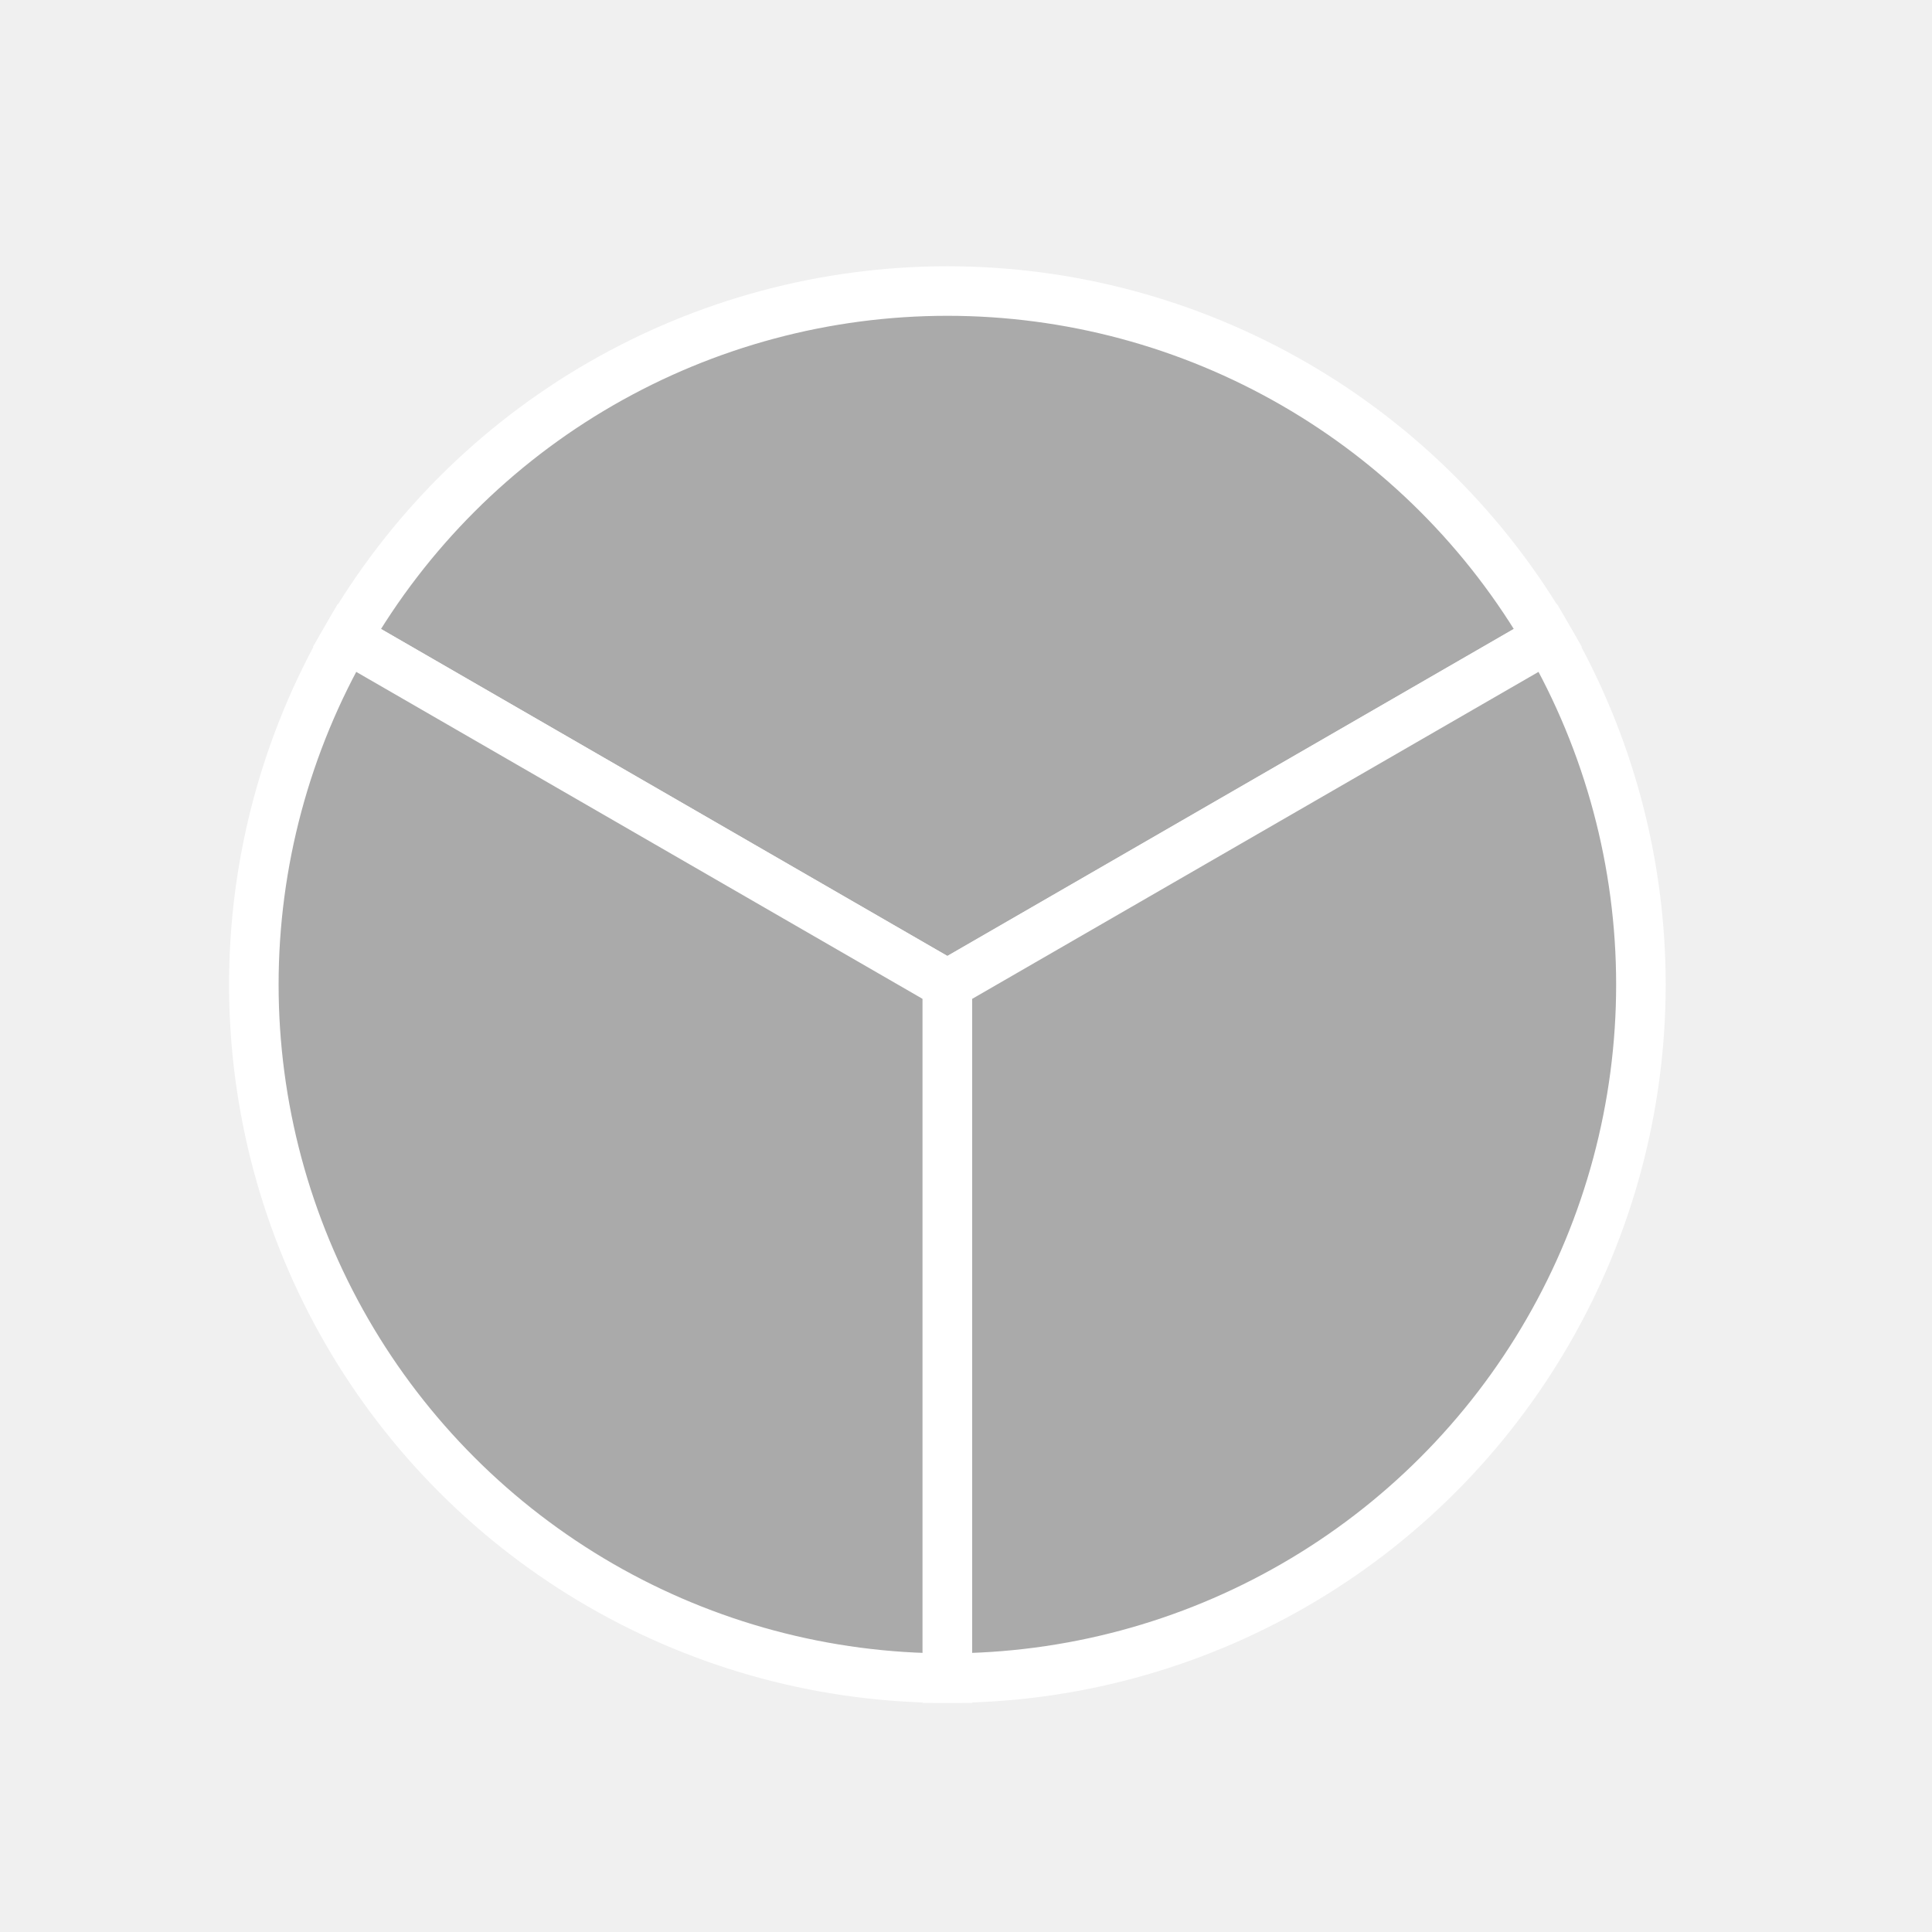
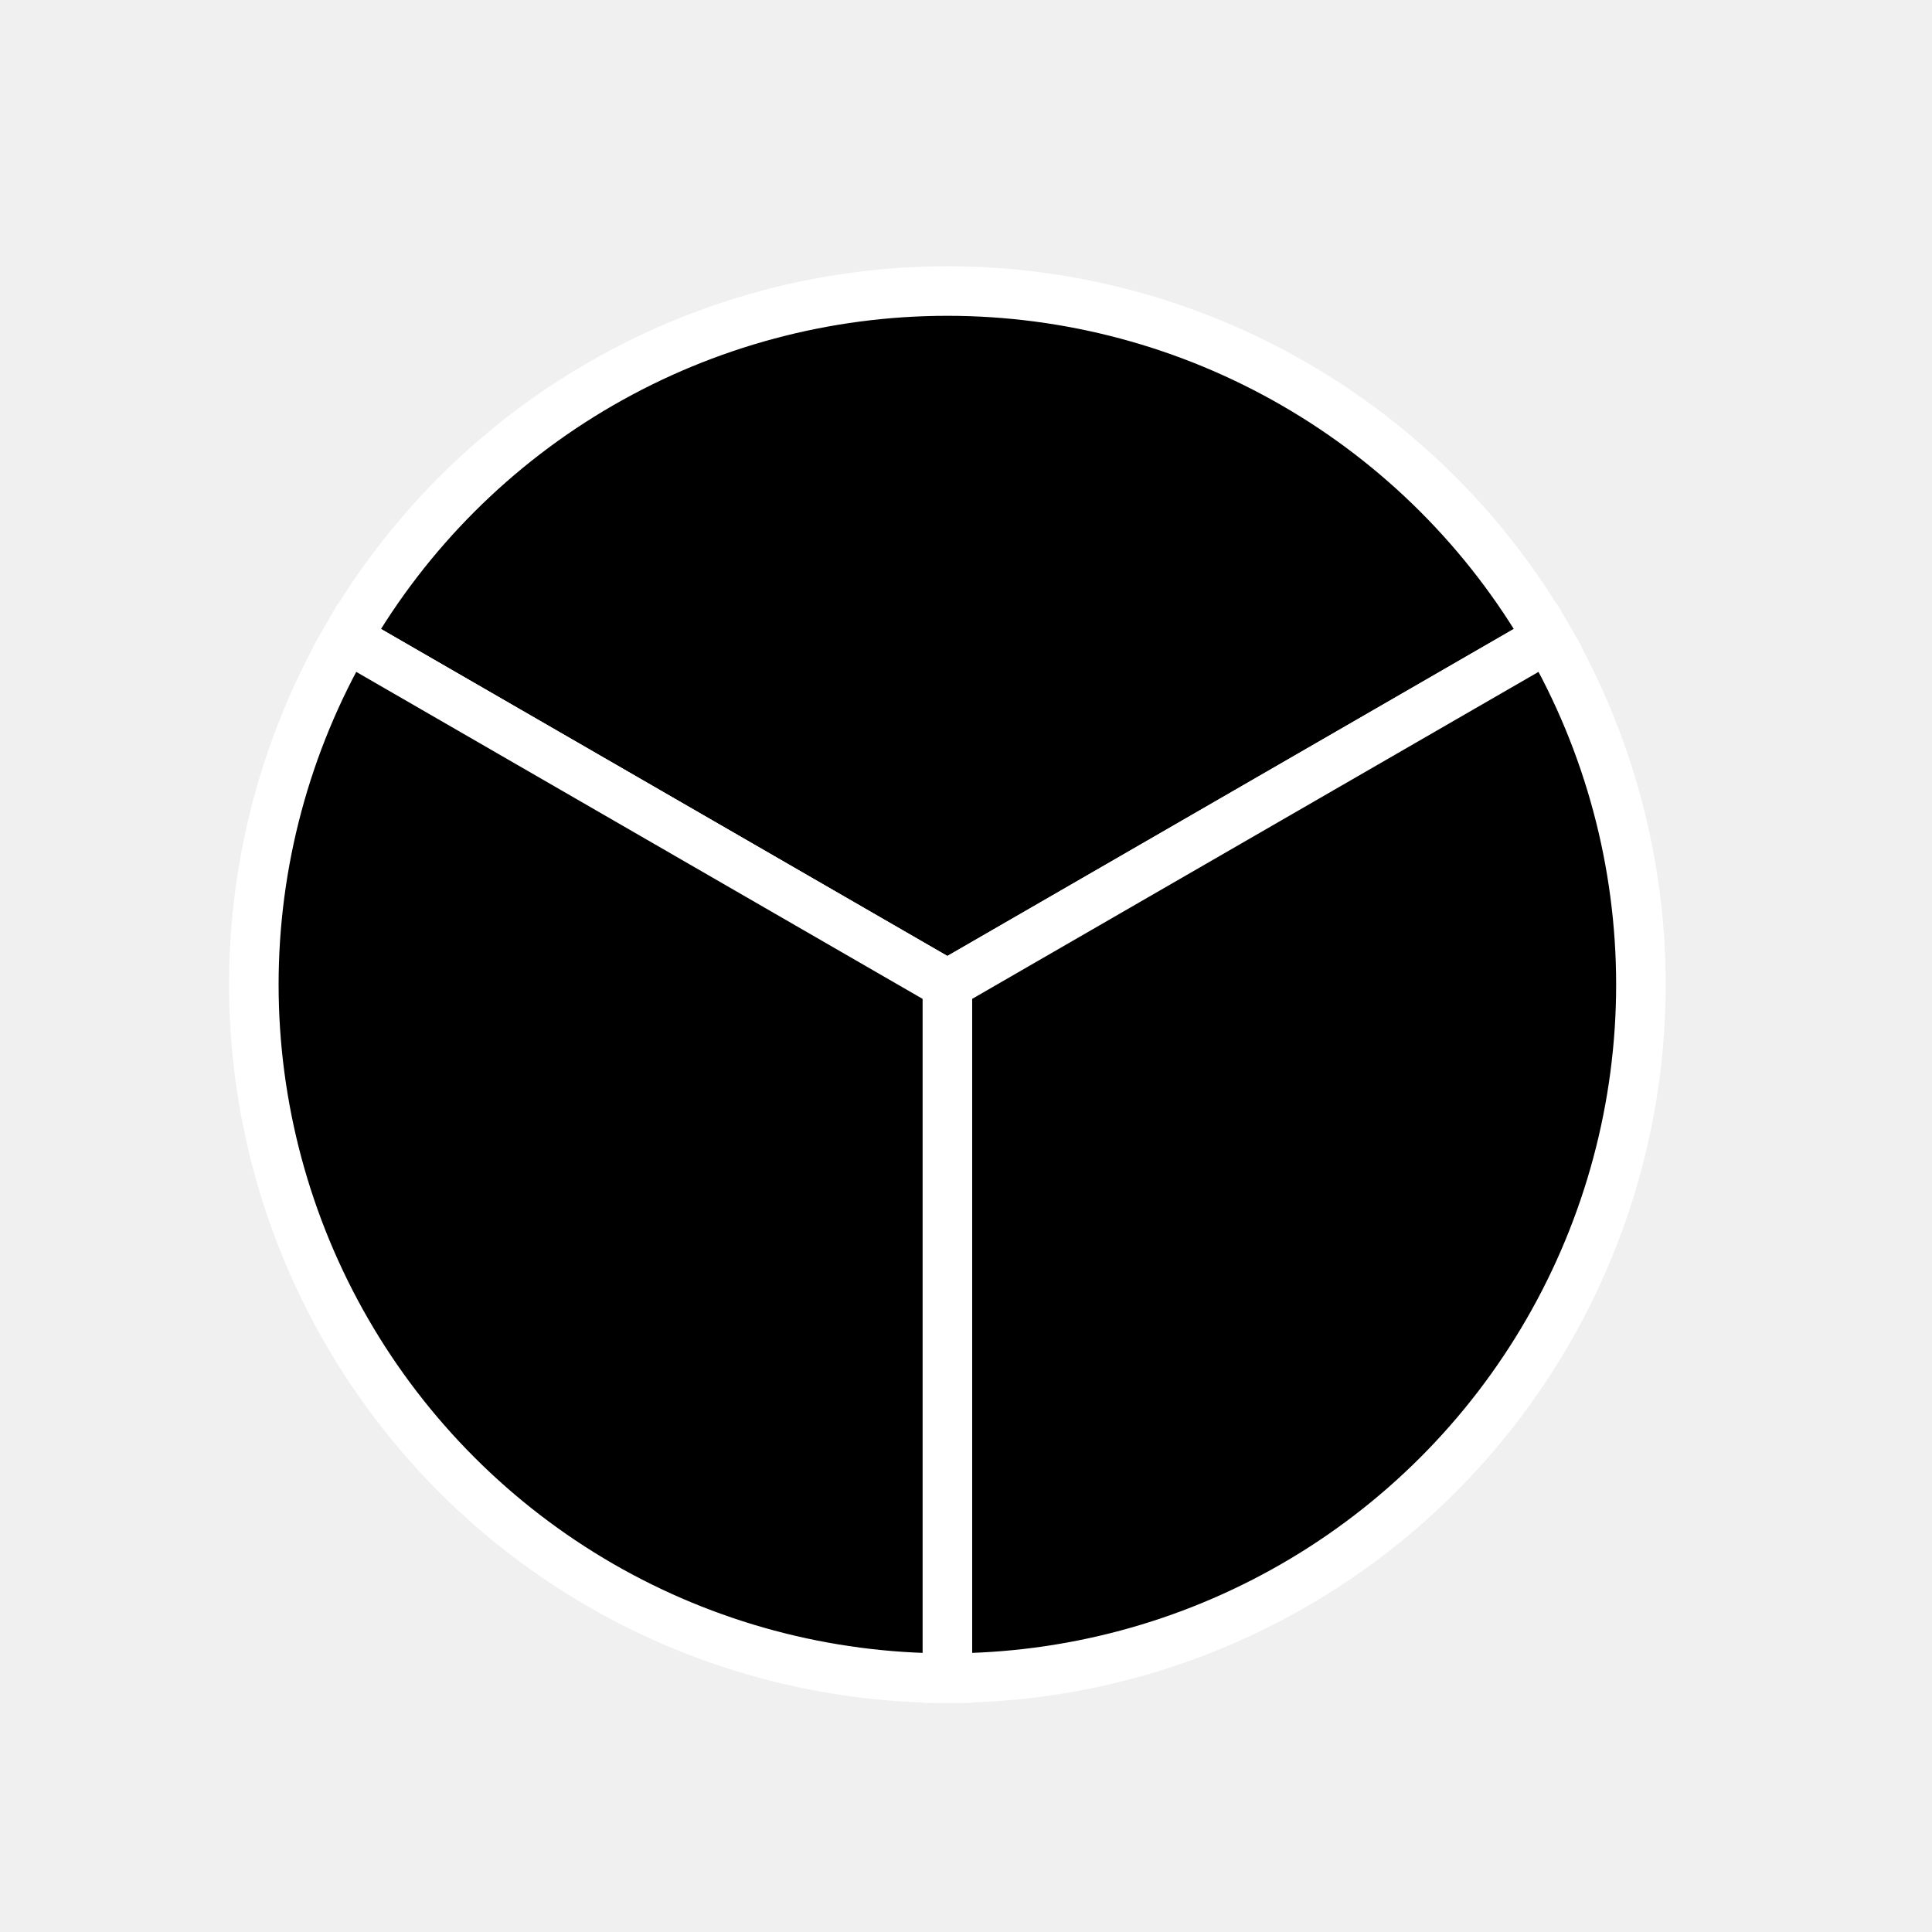
- <svg xmlns="http://www.w3.org/2000/svg" width="39" height="39" viewBox="0 0 39 39" fill="none">
-   <path d="M19.124 19.875L7 12.875C8.229 10.747 9.996 8.979 12.124 7.751C14.253 6.522 16.667 5.875 19.124 5.875C21.582 5.875 23.996 6.522 26.124 7.751C28.253 8.979 30.02 10.747 31.249 12.875L19.124 19.875Z" fill="#AAAAAA" stroke="white" />
-   <path d="M19.124 19.875L19.124 33.875C16.667 33.875 14.253 33.228 12.124 31.999C9.996 30.77 8.229 29.003 7 26.875C5.771 24.746 5.124 22.332 5.124 19.875C5.124 17.417 5.771 15.003 7 12.875L19.124 19.875Z" fill="#AAAAAA" stroke="white" />
-   <path d="M19.124 19.875L31.248 12.875C32.477 15.003 33.124 17.418 33.124 19.875C33.124 22.332 32.477 24.747 31.248 26.875C30.02 29.003 28.253 30.771 26.124 31.999C23.996 33.228 21.582 33.875 19.124 33.875L19.124 19.875Z" fill="#AAAAAA" stroke="white" />
+ <svg xmlns="http://www.w3.org/2000/svg" width="39" height="39" viewBox="0 0 39 39" fill="none" stroke="currentColor">
+   <path d="M19.124 19.875L7 12.875C8.229 10.747 9.996 8.979 12.124 7.751C14.253 6.522 16.667 5.875 19.124 5.875C21.582 5.875 23.996 6.522 26.124 7.751C28.253 8.979 30.02 10.747 31.249 12.875L19.124 19.875Z" fill="currentColor" stroke="white" />
+   <path d="M19.124 19.875L31.248 12.875C32.477 15.003 33.124 17.418 33.124 19.875C33.124 22.332 32.477 24.747 31.248 26.875C30.02 29.003 28.253 30.771 26.124 31.999C23.996 33.228 21.582 33.875 19.124 33.875L19.124 19.875Z" fill="currentColor" stroke="white" />
+   <path d="M19.124 19.875L19.124 33.875C16.667 33.875 14.253 33.228 12.124 31.999C9.996 30.77 8.229 29.003 7 26.875C5.771 24.746 5.124 22.332 5.124 19.875C5.124 17.417 5.771 15.003 7 12.875L19.124 19.875Z" fill="currentColor" stroke="white" />
</svg>
